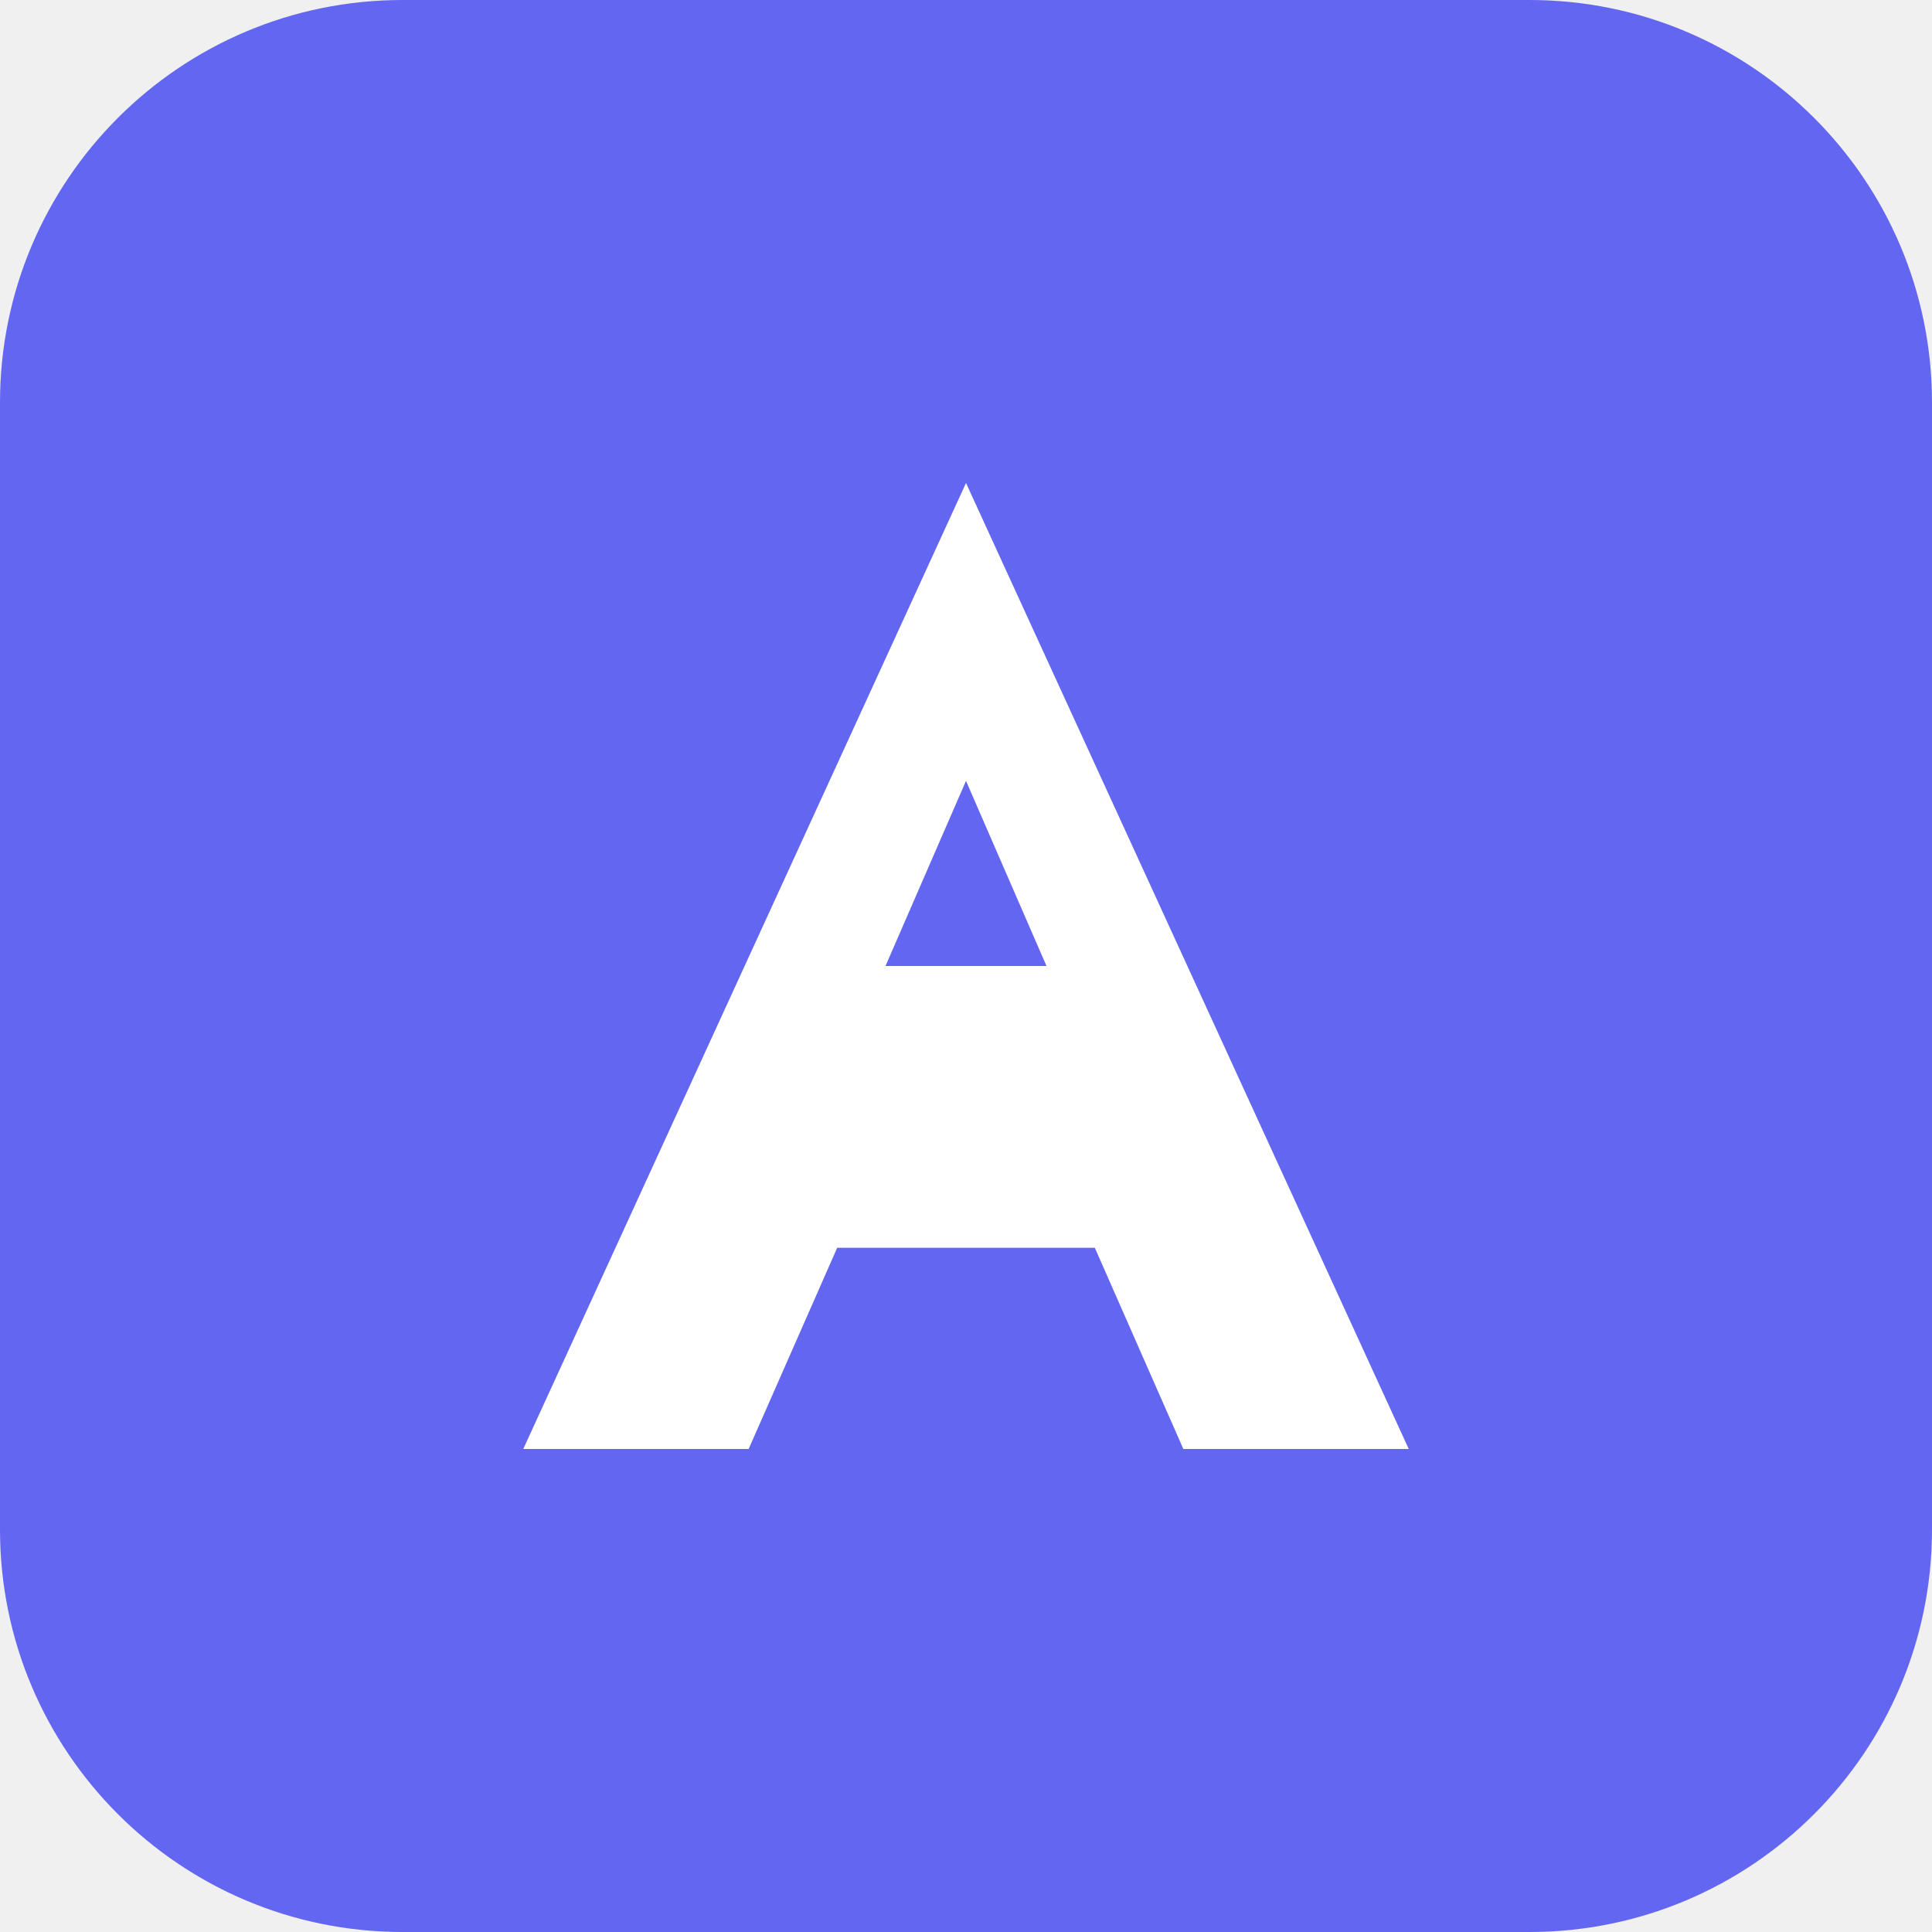
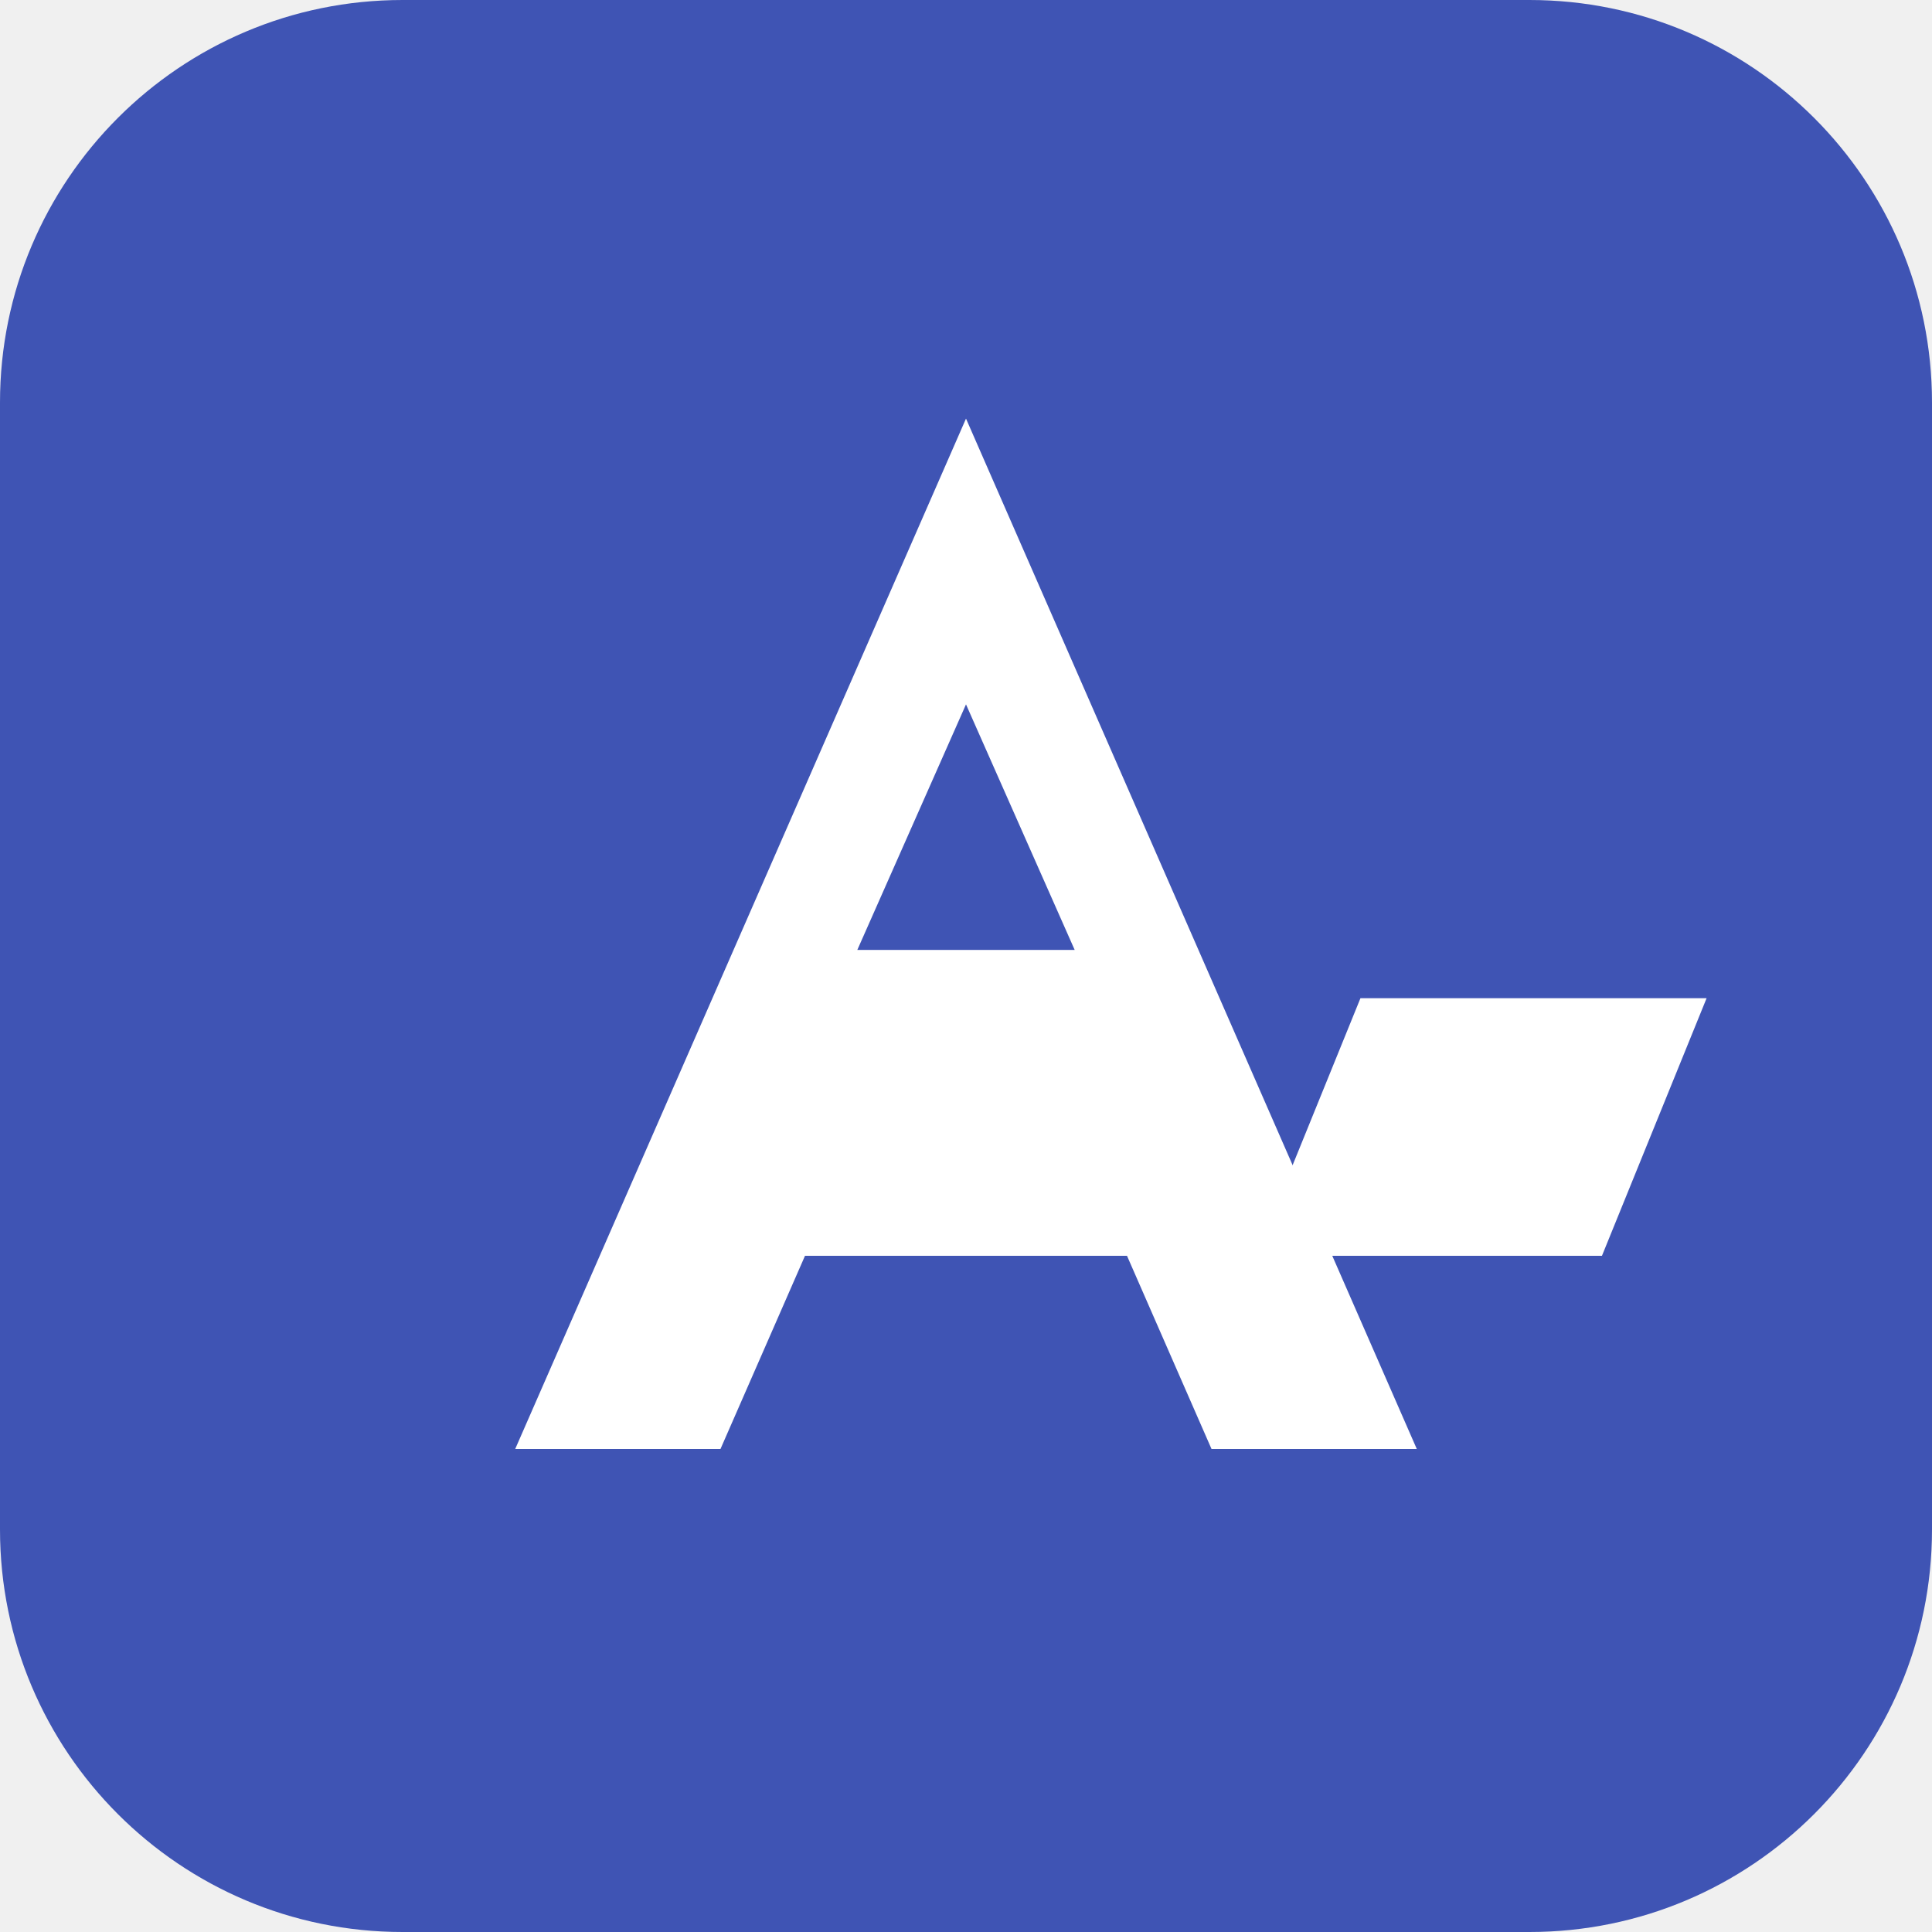
<svg xmlns="http://www.w3.org/2000/svg" viewBox="0 0 24 24" fill="none">
-   <rect width="24" height="24" rx="5" fill="#6366F1" />
-   <path d="M12 6L6.5 18h2.8l1.1-2.5h3.2l1.1 2.5h2.8L12 6zm0 3.7l1 2.3h-2l1-2.3z" fill="#FFFFFF" />
+   <rect width="24" height="24" rx="5" fill="#3F54B4" />
+   <path d="M12 5.2 6.4 18h2.55l1.05-2.4h4l1.05 2.4h2.55L12 5.2Zm0 3.55 1.35 3.05h-2.7L12 8.75Z" fill="#FFFFFF" />
+   <path d="M16.9 12.4 15.6 15.6h4.3l1.3-3.2h-4.3Z" fill="#FFFFFF" />
</svg>
